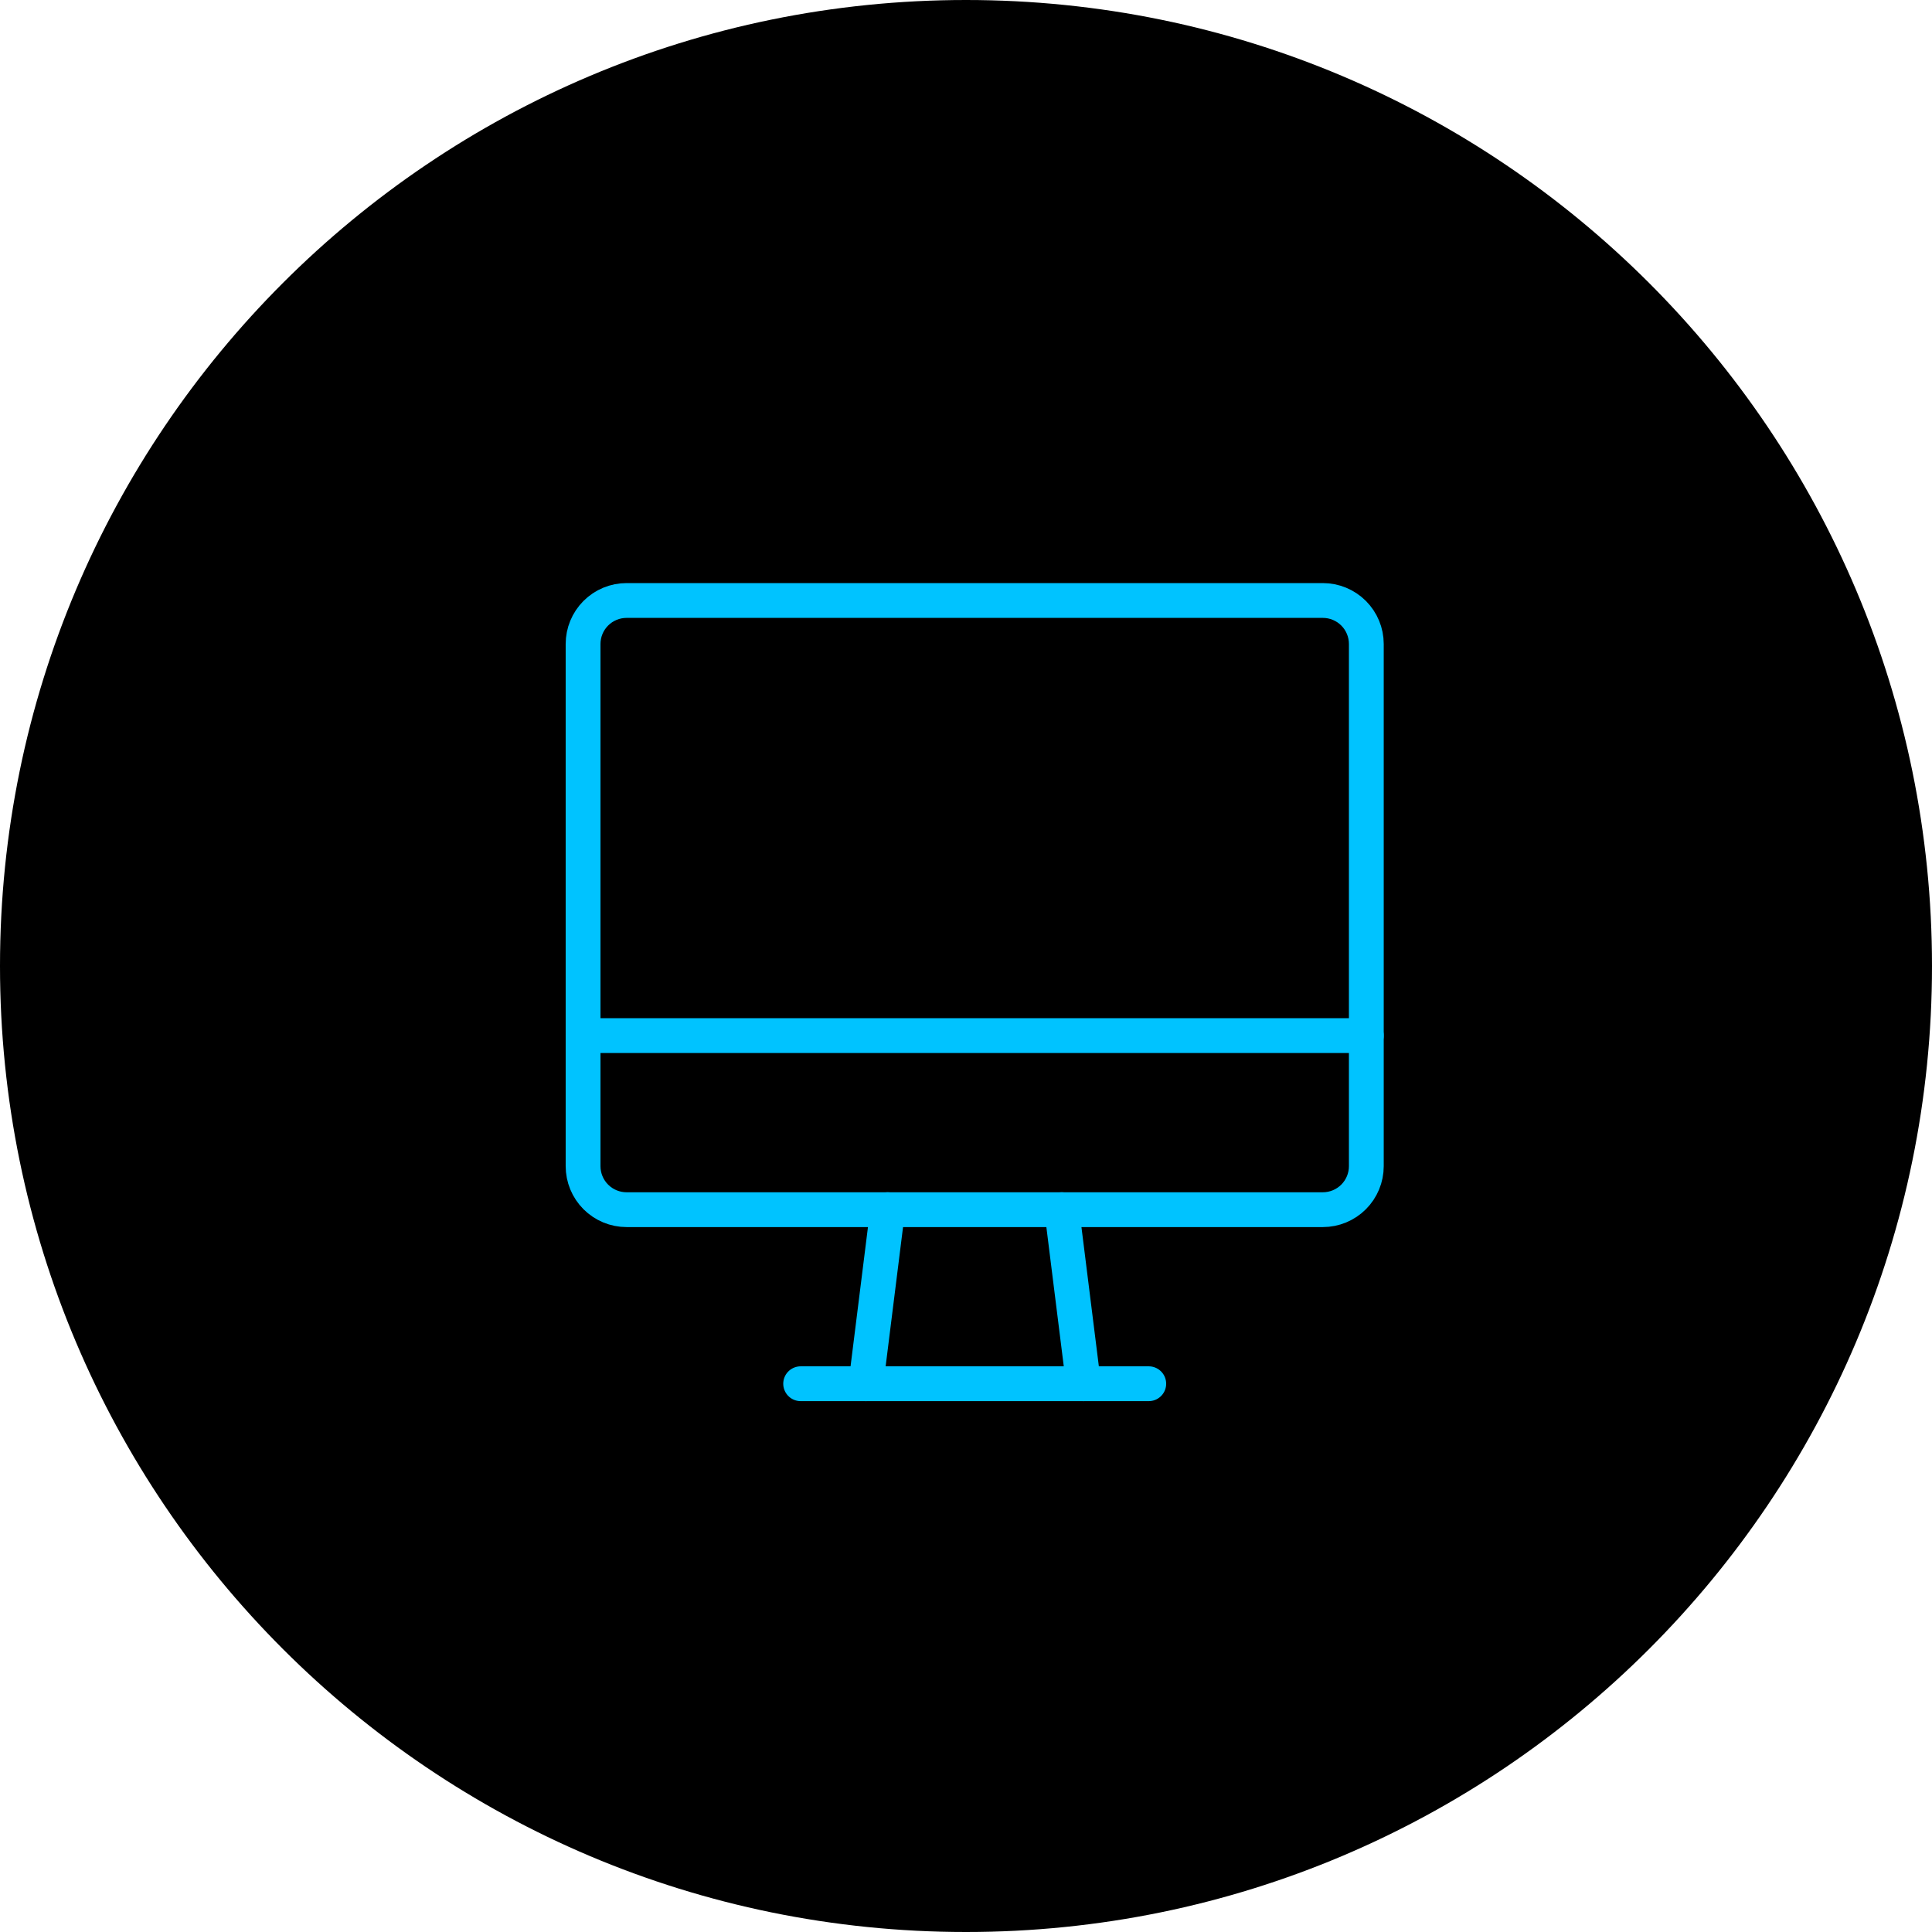
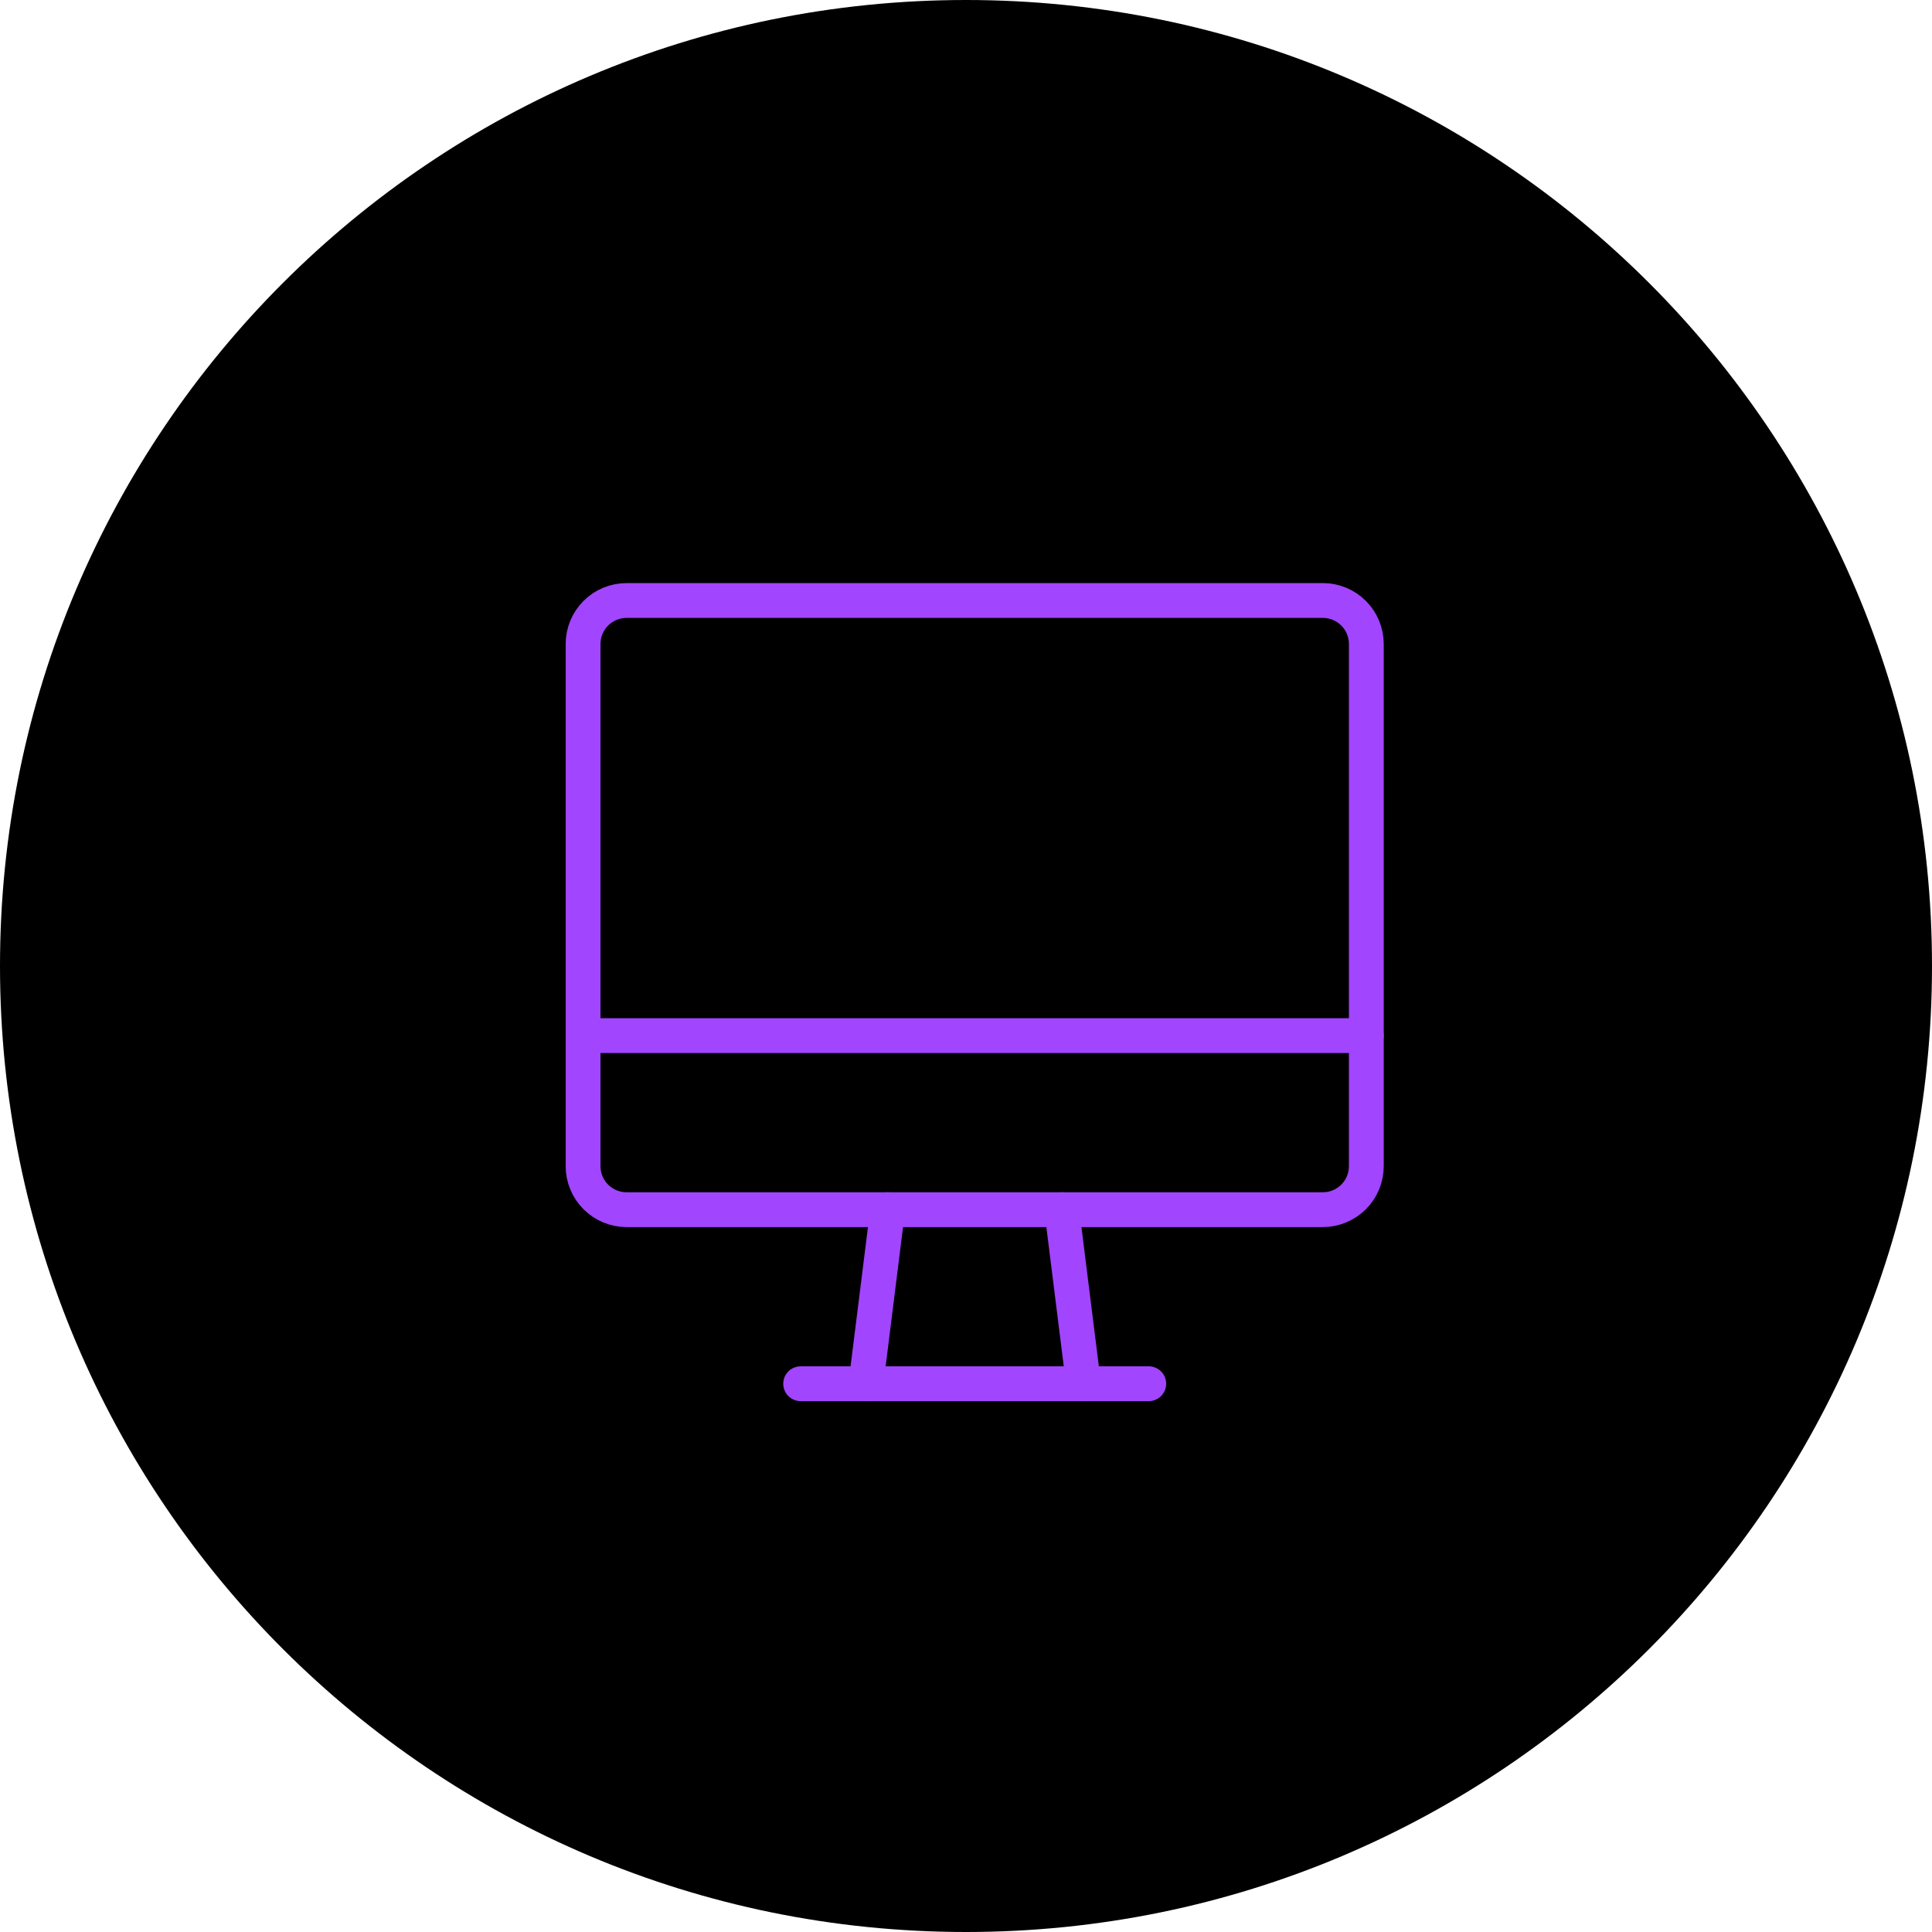
<svg xmlns="http://www.w3.org/2000/svg" width="111" height="111" viewBox="0 0 111 111" fill="none">
  <circle cx="55.5" cy="55.5" r="55.5" fill="black" />
-   <path d="M33.5 37C33.5 36.337 33.763 35.701 34.232 35.232C34.701 34.763 35.337 34.5 36 34.5H76C76.663 34.5 77.299 34.763 77.768 35.232C78.237 35.701 78.5 36.337 78.5 37V67C78.5 67.663 78.237 68.299 77.768 68.768C77.299 69.237 76.663 69.5 76 69.5H36C35.337 69.5 34.701 69.237 34.232 68.768C33.763 68.299 33.5 67.663 33.5 67V37Z" stroke="#00C3FF" stroke-width="2" stroke-linecap="round" stroke-linejoin="round" />
-   <path d="M33.5 59.5H78.5" stroke="#00C3FF" stroke-width="2" stroke-linecap="round" stroke-linejoin="round" />
-   <path d="M46 79.5H66" stroke="#00C3FF" stroke-width="2" stroke-linecap="round" stroke-linejoin="round" />
-   <path d="M51 69.5L49.75 79.5" stroke="#00C3FF" stroke-width="2" stroke-linecap="round" stroke-linejoin="round" />
-   <path d="M61 69.5L62.25 79.5" stroke="#00C3FF" stroke-width="2" stroke-linecap="round" stroke-linejoin="round" />
+   <path d="M33.5 37C33.5 36.337 33.763 35.701 34.232 35.232C34.701 34.763 35.337 34.5 36 34.5H76C76.663 34.5 77.299 34.763 77.768 35.232C78.237 35.701 78.5 36.337 78.5 37V67C78.5 67.663 78.237 68.299 77.768 68.768C77.299 69.237 76.663 69.5 76 69.5H36C35.337 69.5 34.701 69.237 34.232 68.768C33.763 68.299 33.5 67.663 33.5 67V37Z" stroke="#A245FF" stroke-width="2" stroke-linecap="round" stroke-linejoin="round" />
+   <path d="M33.5 59.5H78.5" stroke="#A245FF" stroke-width="2" stroke-linecap="round" stroke-linejoin="round" />
+   <path d="M46 79.5H66" stroke="#A245FF" stroke-width="2" stroke-linecap="round" stroke-linejoin="round" />
+   <path d="M51 69.5L49.75 79.5" stroke="#A245FF" stroke-width="2" stroke-linecap="round" stroke-linejoin="round" />
+   <path d="M61 69.5L62.25 79.5" stroke="#A245FF" stroke-width="2" stroke-linecap="round" stroke-linejoin="round" />
</svg>
